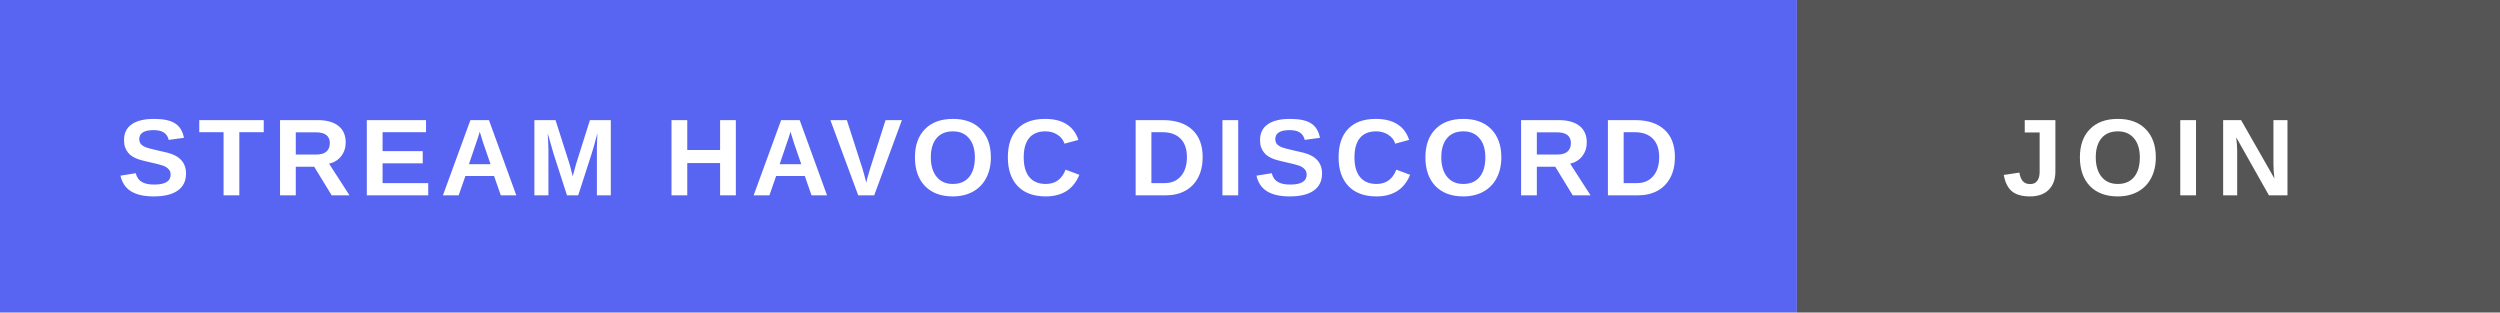
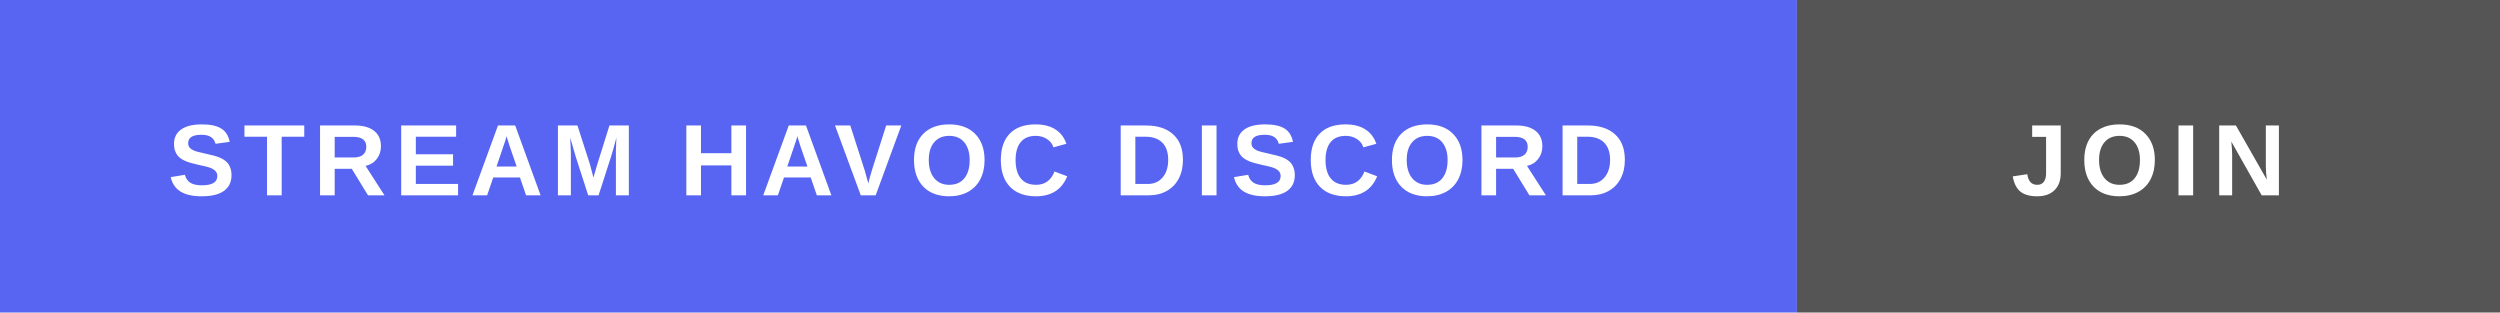
<svg xmlns="http://www.w3.org/2000/svg" width="320" height="40" viewBox="0 0 320 40" role="img" aria-labelledby="title">
  <rect width="230" height="40" fill="#5865F2" />
  <rect x="230" width="90" height="40" fill="#555555" />
-   <text x="115" y="25" fill="#FFFFFF" font-family="Arial, Helvetica, sans-serif" font-size="14" font-weight="700" letter-spacing="1" text-anchor="middle">STREAM HAVOC DISCORD</text>
-   <text x="275" y="25" fill="#FFFFFF" font-family="Arial, Helvetica, sans-serif" font-size="14" font-weight="700" letter-spacing="1.6" text-anchor="middle">JOIN</text>
+   <text x="115" y="25" fill="#FFFFFF" font-family="Arial, Helvetica, sans-serif" font-size="13" font-weight="700" letter-spacing="1" text-anchor="middle">STREAM HAVOC DISCORD</text>
+   <text x="275" y="25" fill="#FFFFFF" font-family="Arial, Helvetica, sans-serif" font-size="13" font-weight="700" letter-spacing="1.6" text-anchor="middle">JOIN</text>
</svg>
